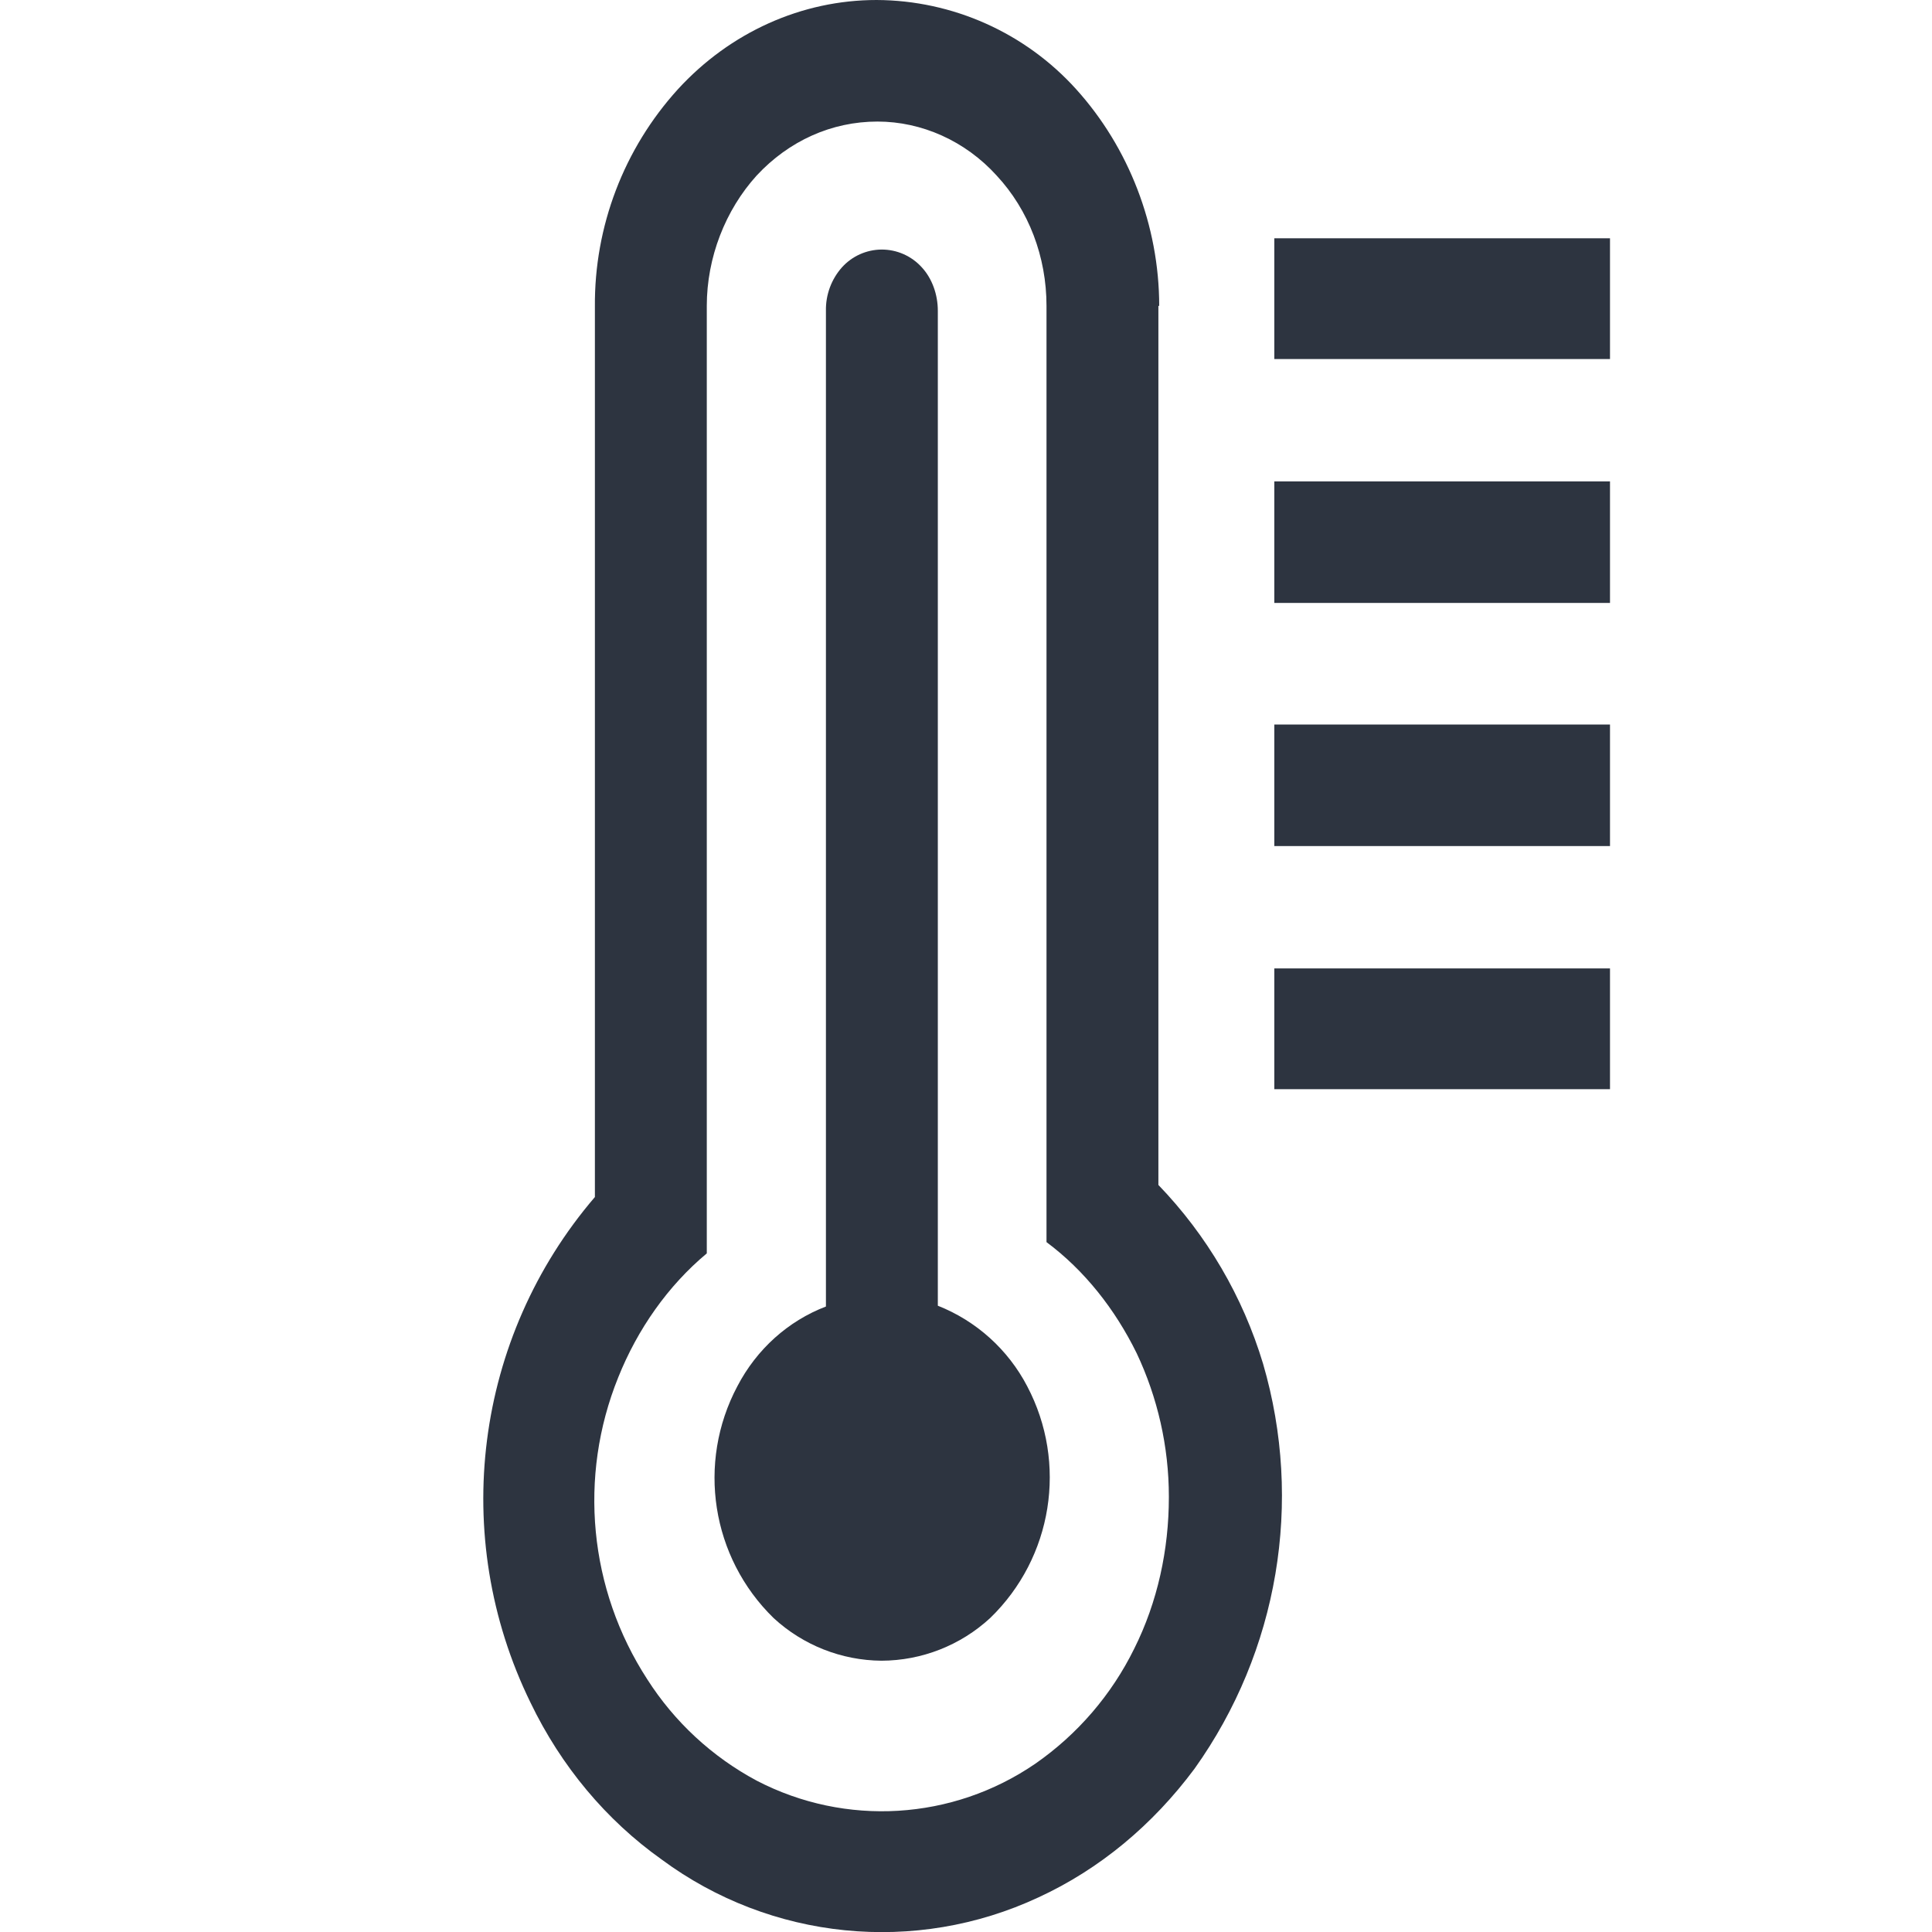
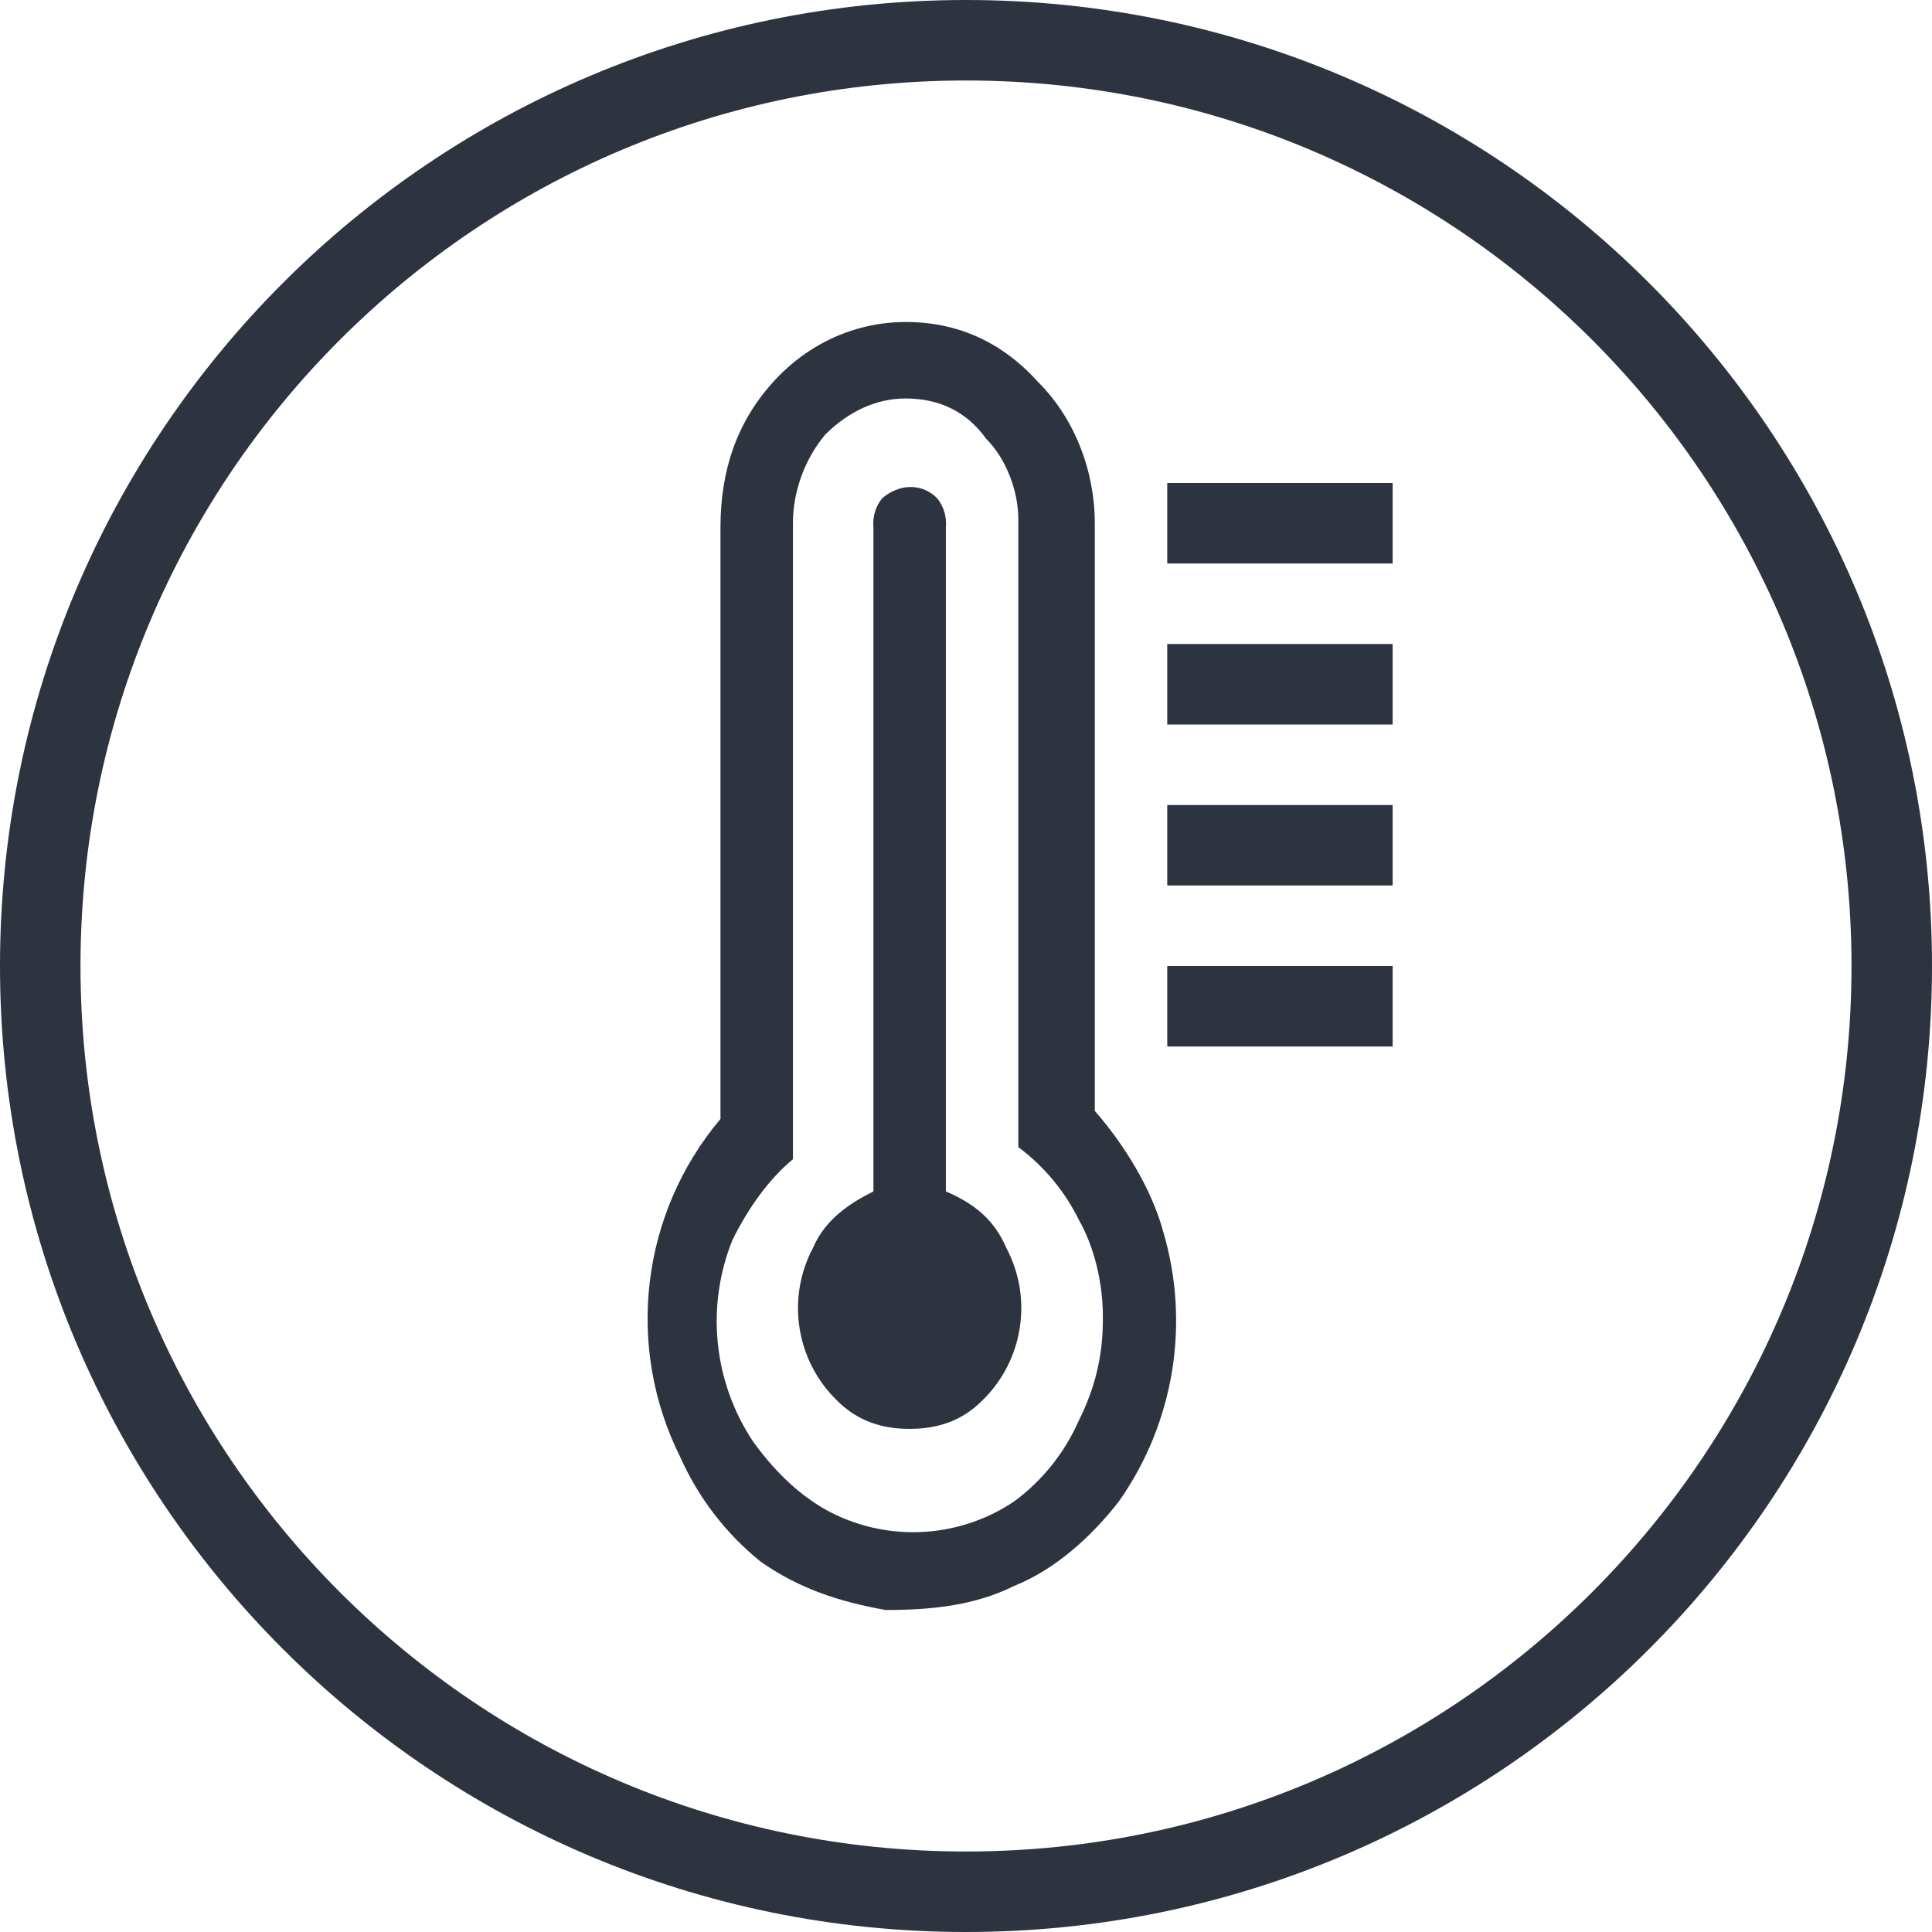
- <svg xmlns="http://www.w3.org/2000/svg" width="24" height="24" fill="none">
-   <path fill="#2D3440" d="M14.4 3.8c0-1-.38-1.97-1.03-2.69A3.36 3.36 0 0 0 10.89 0c-.93 0-1.82.4-2.47 1.11a3.97 3.97 0 0 0-1.03 2.7v11.06a5.76 5.76 0 0 0-.8 6.28c.38.79.94 1.46 1.63 1.95a4.6 4.6 0 0 0 4.68.47c.76-.35 1.42-.9 1.94-1.6a5.84 5.84 0 0 0 .85-5.03 5.47 5.47 0 0 0-1.3-2.22V3.8Zm.12 14.8c0 .65-.14 1.3-.43 1.88a3.76 3.76 0 0 1-1.23 1.43 3.37 3.37 0 0 1-3.46.21 3.66 3.66 0 0 1-1.36-1.26 4.08 4.08 0 0 1-.36-3.75c.24-.6.62-1.14 1.1-1.54V3.8c0-.6.23-1.19.62-1.62.4-.43.93-.67 1.5-.67.55 0 1.09.24 1.48.67.4.43.62 1.01.62 1.62v11.63c.47.35.85.83 1.12 1.38.26.55.4 1.16.4 1.78Z" />
-   <path fill="#2D3440" d="M11.65 16.23V3.86c0-.2-.07-.4-.2-.54a.67.67 0 0 0-.5-.22.67.67 0 0 0-.49.22.79.79 0 0 0-.2.54v12.37c-.47.18-.86.53-1.1.99a2.43 2.43 0 0 0 .45 2.88 2 2 0 0 0 1.34.53 2 2 0 0 0 1.35-.53 2.43 2.43 0 0 0 .46-2.88 2.14 2.14 0 0 0-1.11-1ZM20 2.96h-4.17v1.5H20v-1.5ZM20 5.98h-4.17v1.51H20V5.98ZM20 9h-4.17v1.51H20v-1.5ZM20 12.03h-4.17v1.5H20v-1.5Z" />
+ <svg xmlns="http://www.w3.org/2000/svg" width="48" height="48" fill="none">
+   <circle cx="24" cy="24" r="23" stroke="#2D3440" stroke-width="2" />
+   <path fill="#2D3440" d="M27.2 13c0-1.3-.5-2.6-1.4-3.5-.9-1-2-1.5-3.3-1.5-1.2 0-2.4.5-3.3 1.5-.9 1-1.3 2.2-1.3 3.6v14.7a7.7 7.7 0 0 0-1 8.4 7 7 0 0 0 2 2.6c1 .7 2 1 3.1 1.2 1.1 0 2.2-.1 3.2-.6 1-.4 1.9-1.2 2.6-2.1a7.8 7.8 0 0 0 1.1-6.7c-.3-1.1-1-2.2-1.7-3V13.1Zm.2 19.8c0 .9-.2 1.7-.6 2.5a5 5 0 0 1-1.6 2 4.5 4.5 0 0 1-4.7.2c-.7-.4-1.3-1-1.8-1.7a5.4 5.4 0 0 1-.5-5c.4-.8.9-1.5 1.5-2V13c0-.8.3-1.6.8-2.2.6-.6 1.3-.9 2-.9.8 0 1.5.3 2 1 .5.5.8 1.3.8 2v15.6a5 5 0 0 1 1.5 1.8c.4.7.6 1.6.6 2.4Z" />
+   <path fill="#2D3440" d="M23.5 29.6V13.1a1 1 0 0 0-.2-.7.9.9 0 0 0-.7-.3c-.2 0-.5.1-.7.3a1 1 0 0 0-.2.7v16.5c-.6.3-1.2.7-1.5 1.4a3.2 3.2 0 0 0 .6 3.8c.5.5 1.1.7 1.8.7s1.3-.2 1.8-.7A3.2 3.2 0 0 0 25 31c-.3-.7-.8-1.1-1.5-1.4ZM34.7 12H29v2h5.6v-2ZM34.7 16H29v2h5.6v-2ZM34.7 20H29v2h5.6v-2ZM34.7 24H29v2h5.6v-2Z" />
</svg>
